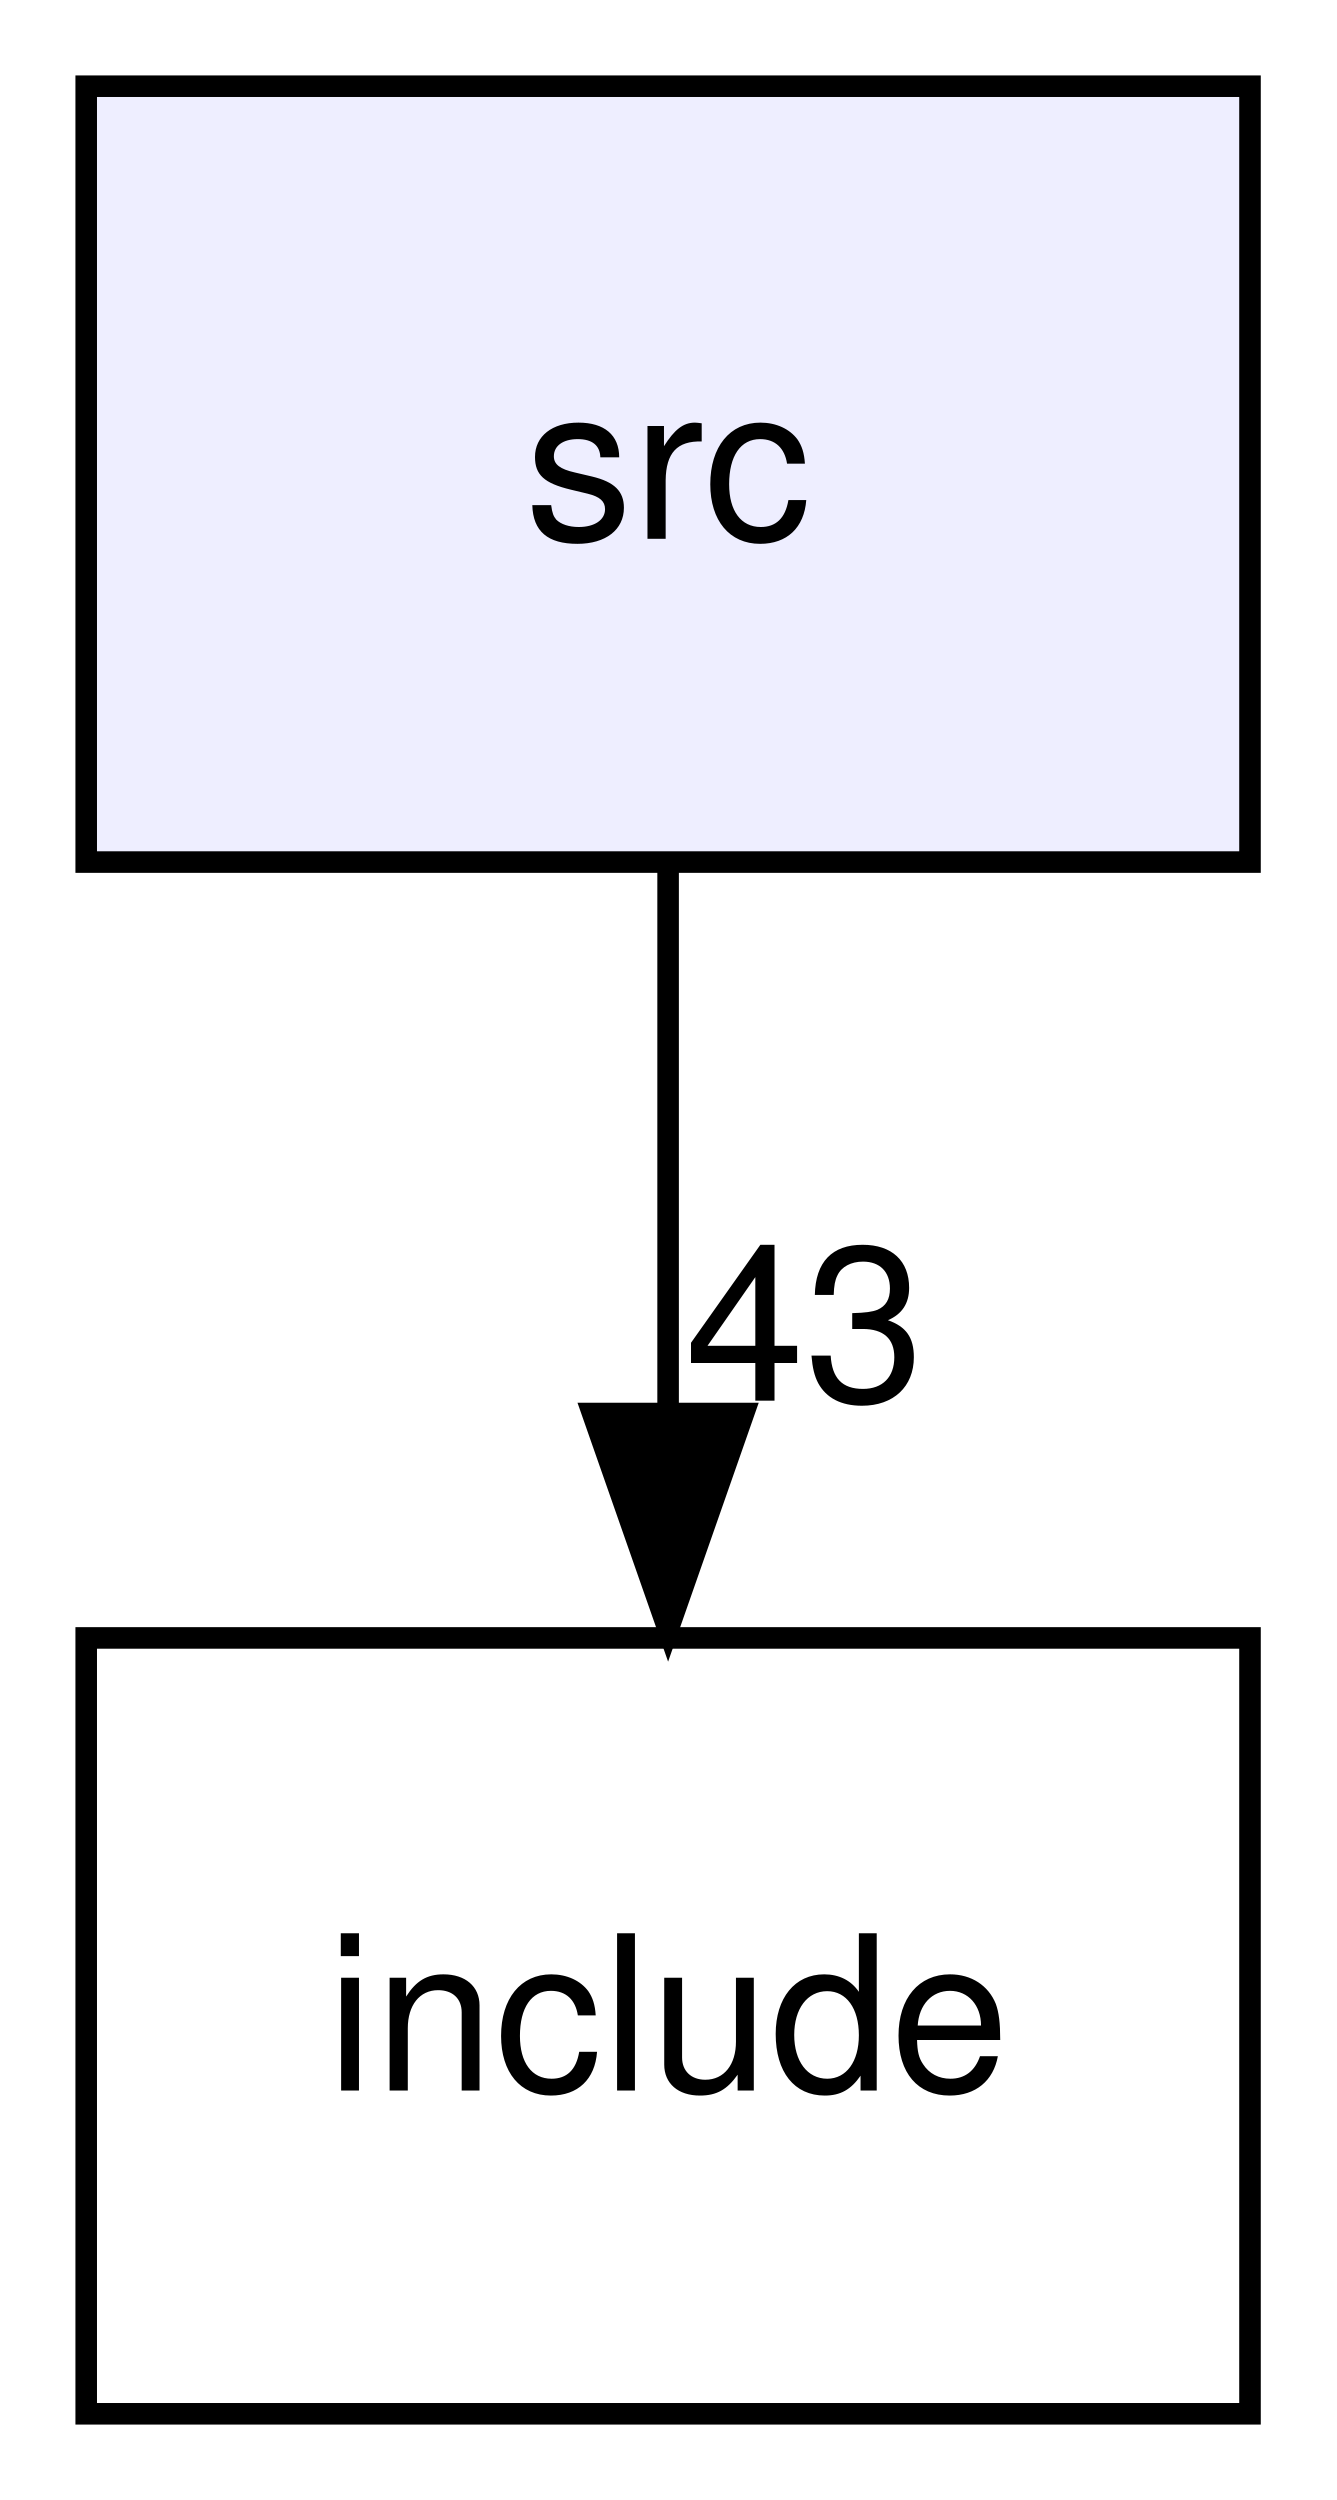
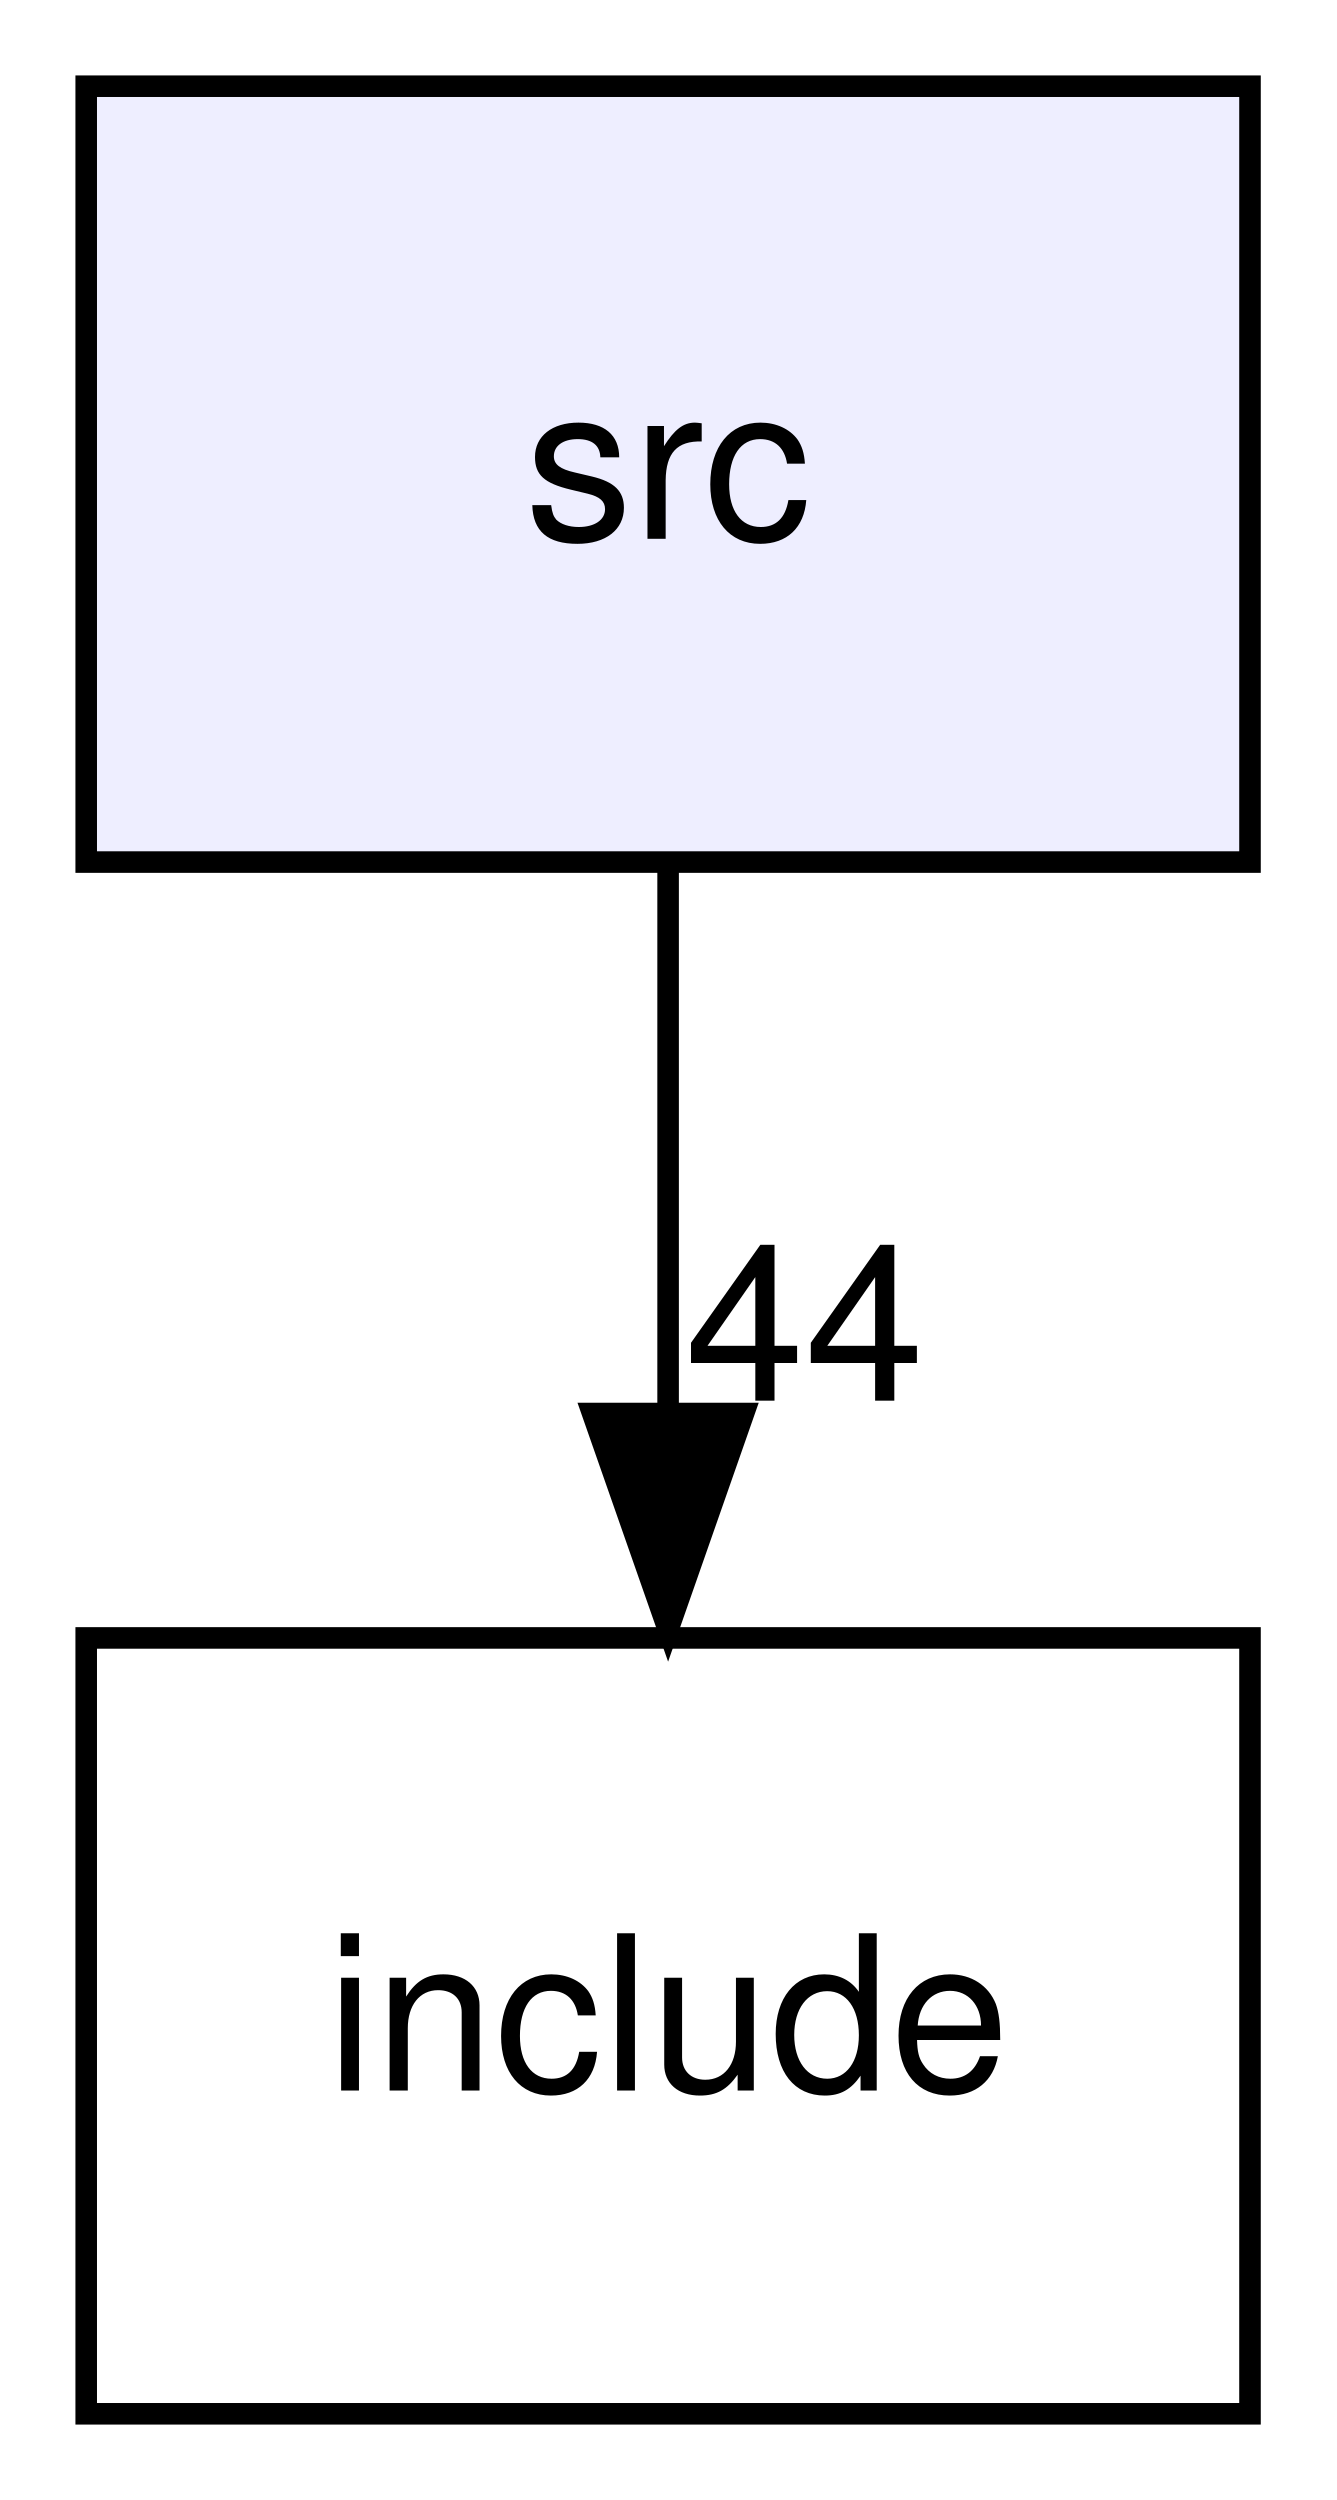
<svg xmlns="http://www.w3.org/2000/svg" xmlns:xlink="http://www.w3.org/1999/xlink" width="62pt" height="116pt" viewBox="0.00 0.00 62.00 116.00">
  <g id="graph0" class="graph" transform="scale(1 1) rotate(0) translate(4 112)">
    <g id="node1" class="node">
      <g id="a_node1">
        <a xlink:href="dir_68267d1309a1af8e8297ef4c3efbcdba.html" target="_top" xlink:title="src">
          <polygon fill="#eeeeff" stroke="#000000" points="54,-108 0,-108 0,-72 54,-72 54,-108" />
          <text text-anchor="middle" x="27" y="-87" font-family="Helvetica,sans-Serif" font-size="10.00" fill="#000000">src</text>
        </a>
      </g>
    </g>
    <g id="node2" class="node">
      <g id="a_node2">
        <a xlink:href="dir_d44c64559bbebec7f509842c48db8b23.html" target="_top" xlink:title="include">
          <polygon fill="none" stroke="#000000" points="54,-36 0,-36 0,0 54,0 54,-36" />
          <text text-anchor="middle" x="27" y="-15" font-family="Helvetica,sans-Serif" font-size="10.00" fill="#000000">include</text>
        </a>
      </g>
    </g>
    <g id="edge1" class="edge">
      <path fill="none" stroke="#000000" d="M27,-71.831C27,-64.131 27,-54.974 27,-46.417" />
      <polygon fill="#000000" stroke="#000000" points="30.5,-46.413 27,-36.413 23.5,-46.413 30.5,-46.413" />
      <g id="a_edge1-headlabel">
-         <a xlink:href="dir_000001_000000.html" target="_top" xlink:title="43">
-           <text text-anchor="middle" x="33.339" y="-47.008" font-family="Helvetica,sans-Serif" font-size="10.00" fill="#000000">43</text>
+         <a xlink:href="dir_000001_000000.html" target="_top" xlink:title="44">
+           <text text-anchor="middle" x="33.339" y="-47.008" font-family="Helvetica,sans-Serif" font-size="10.00" fill="#000000">44</text>
        </a>
      </g>
    </g>
  </g>
</svg>
